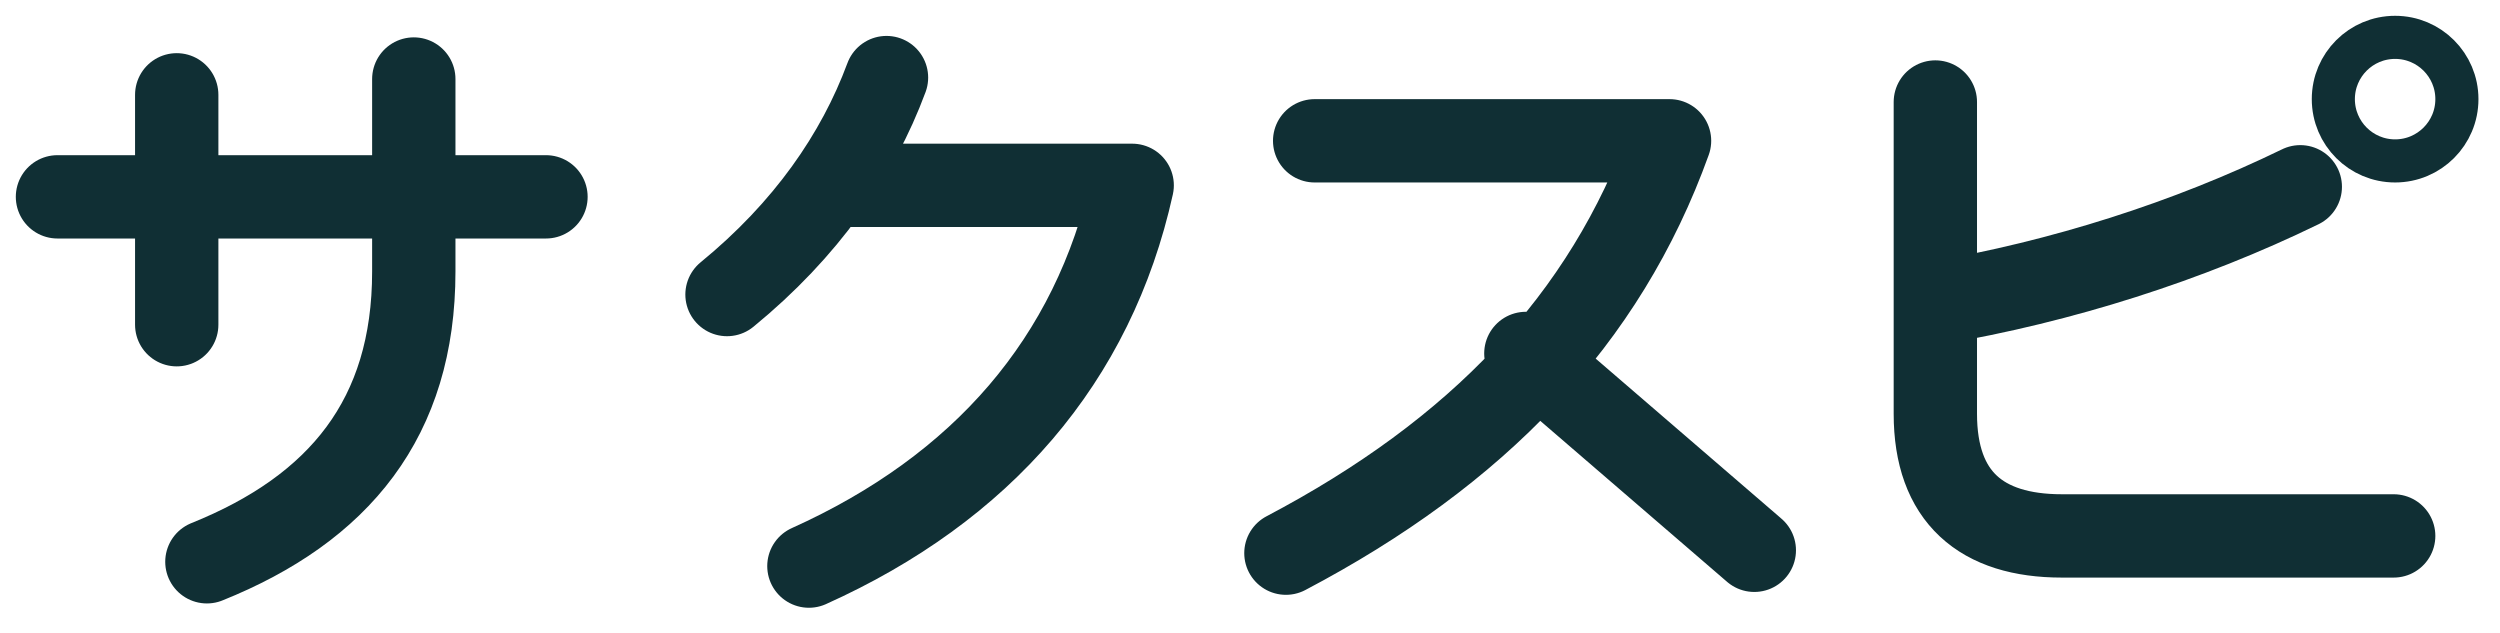
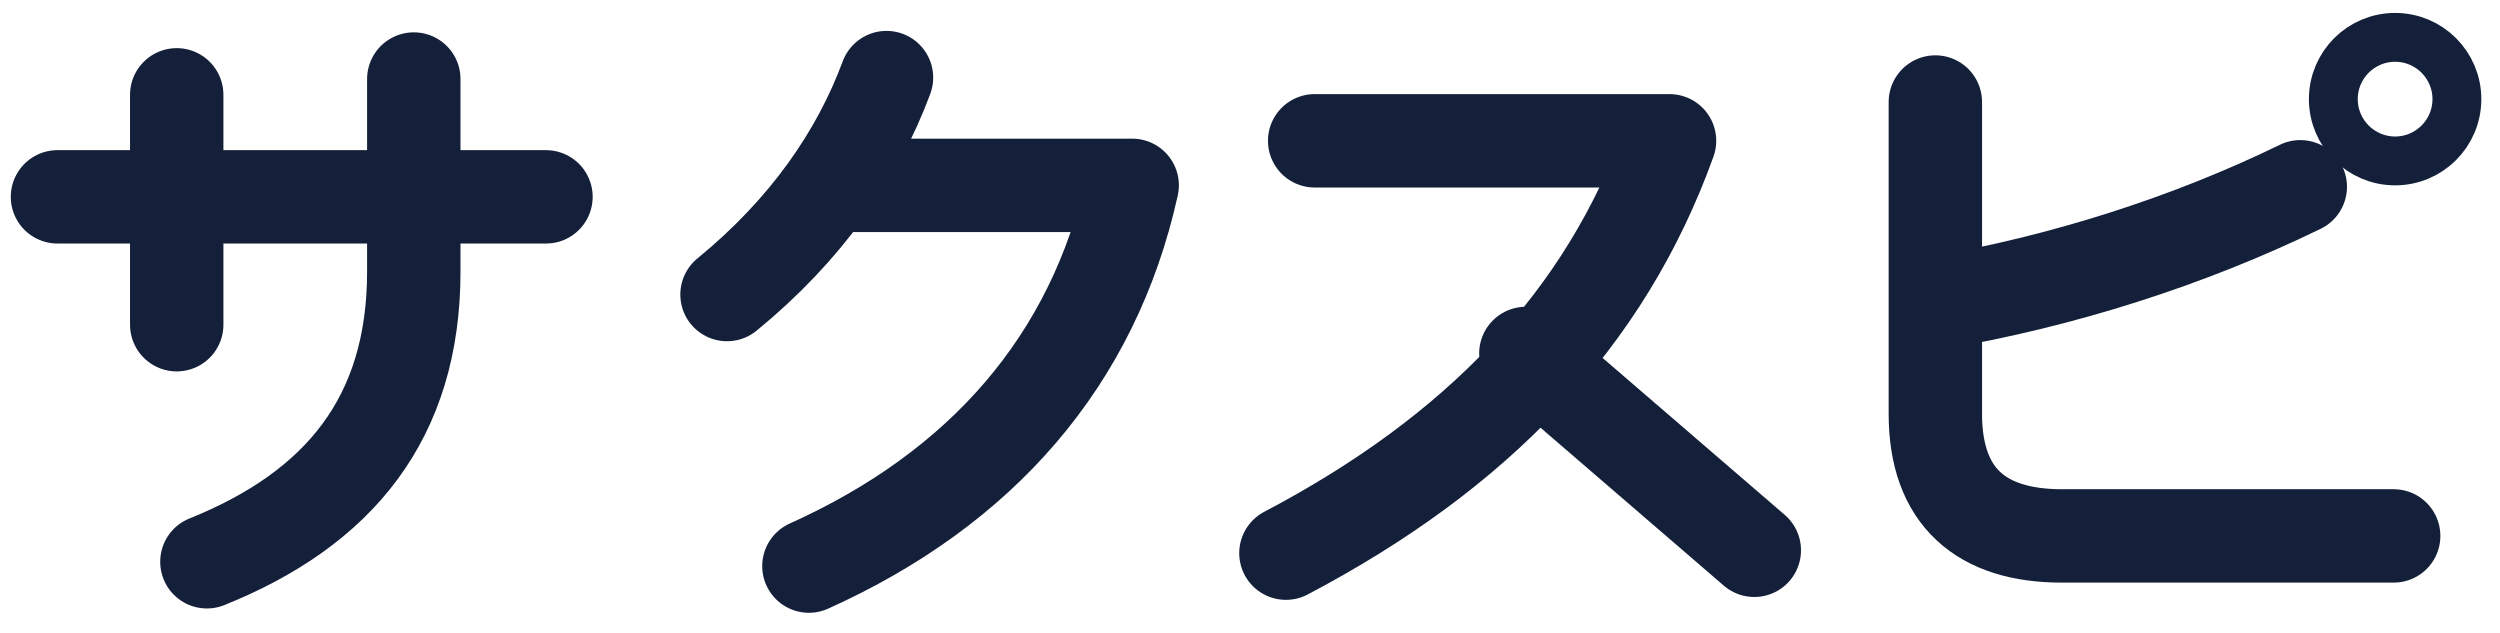
<svg xmlns="http://www.w3.org/2000/svg" width="174" height="44" viewBox="0 0 174 44" role="img" aria-labelledby="title">
-   <g fill="none" stroke="#102F34" stroke-width="5.8" stroke-linecap="round" stroke-linejoin="round">
+   <g fill="none" stroke="#14203A" stroke-width="6.5" stroke-linecap="round" stroke-linejoin="round">
    <path d="M4 13.7h34M12.3 6.6v16M28.8 5.5v13.4c0 10.2-5.2 16.5-14.4 20.2" />
    <path d="M61.7 5.4c-2 5.4-5.6 10.6-11.1 15.1m8.6-7.6h19.6c-2.7 12.2-10.5 21.1-22.5 26.5" />
    <path d="M91.5 9.8h24.7c-4.5 12.5-13.4 21.7-26.7 28.7m16.7-13.9 15.9 13.7" />
    <path d="M134.7 7.1v21.7c0 5.8 3.2 8.5 8.8 8.5h23.1m-31.9-16.2c8.8-1.5 17.6-4.3 25.4-8.1" />
-     <circle cx="166.7" cy="6.9" r="4.3" stroke-width="3" />
+     <circle cx="166.7" cy="6.9" r="4.3" stroke-width="3.4" />
  </g>
</svg>
